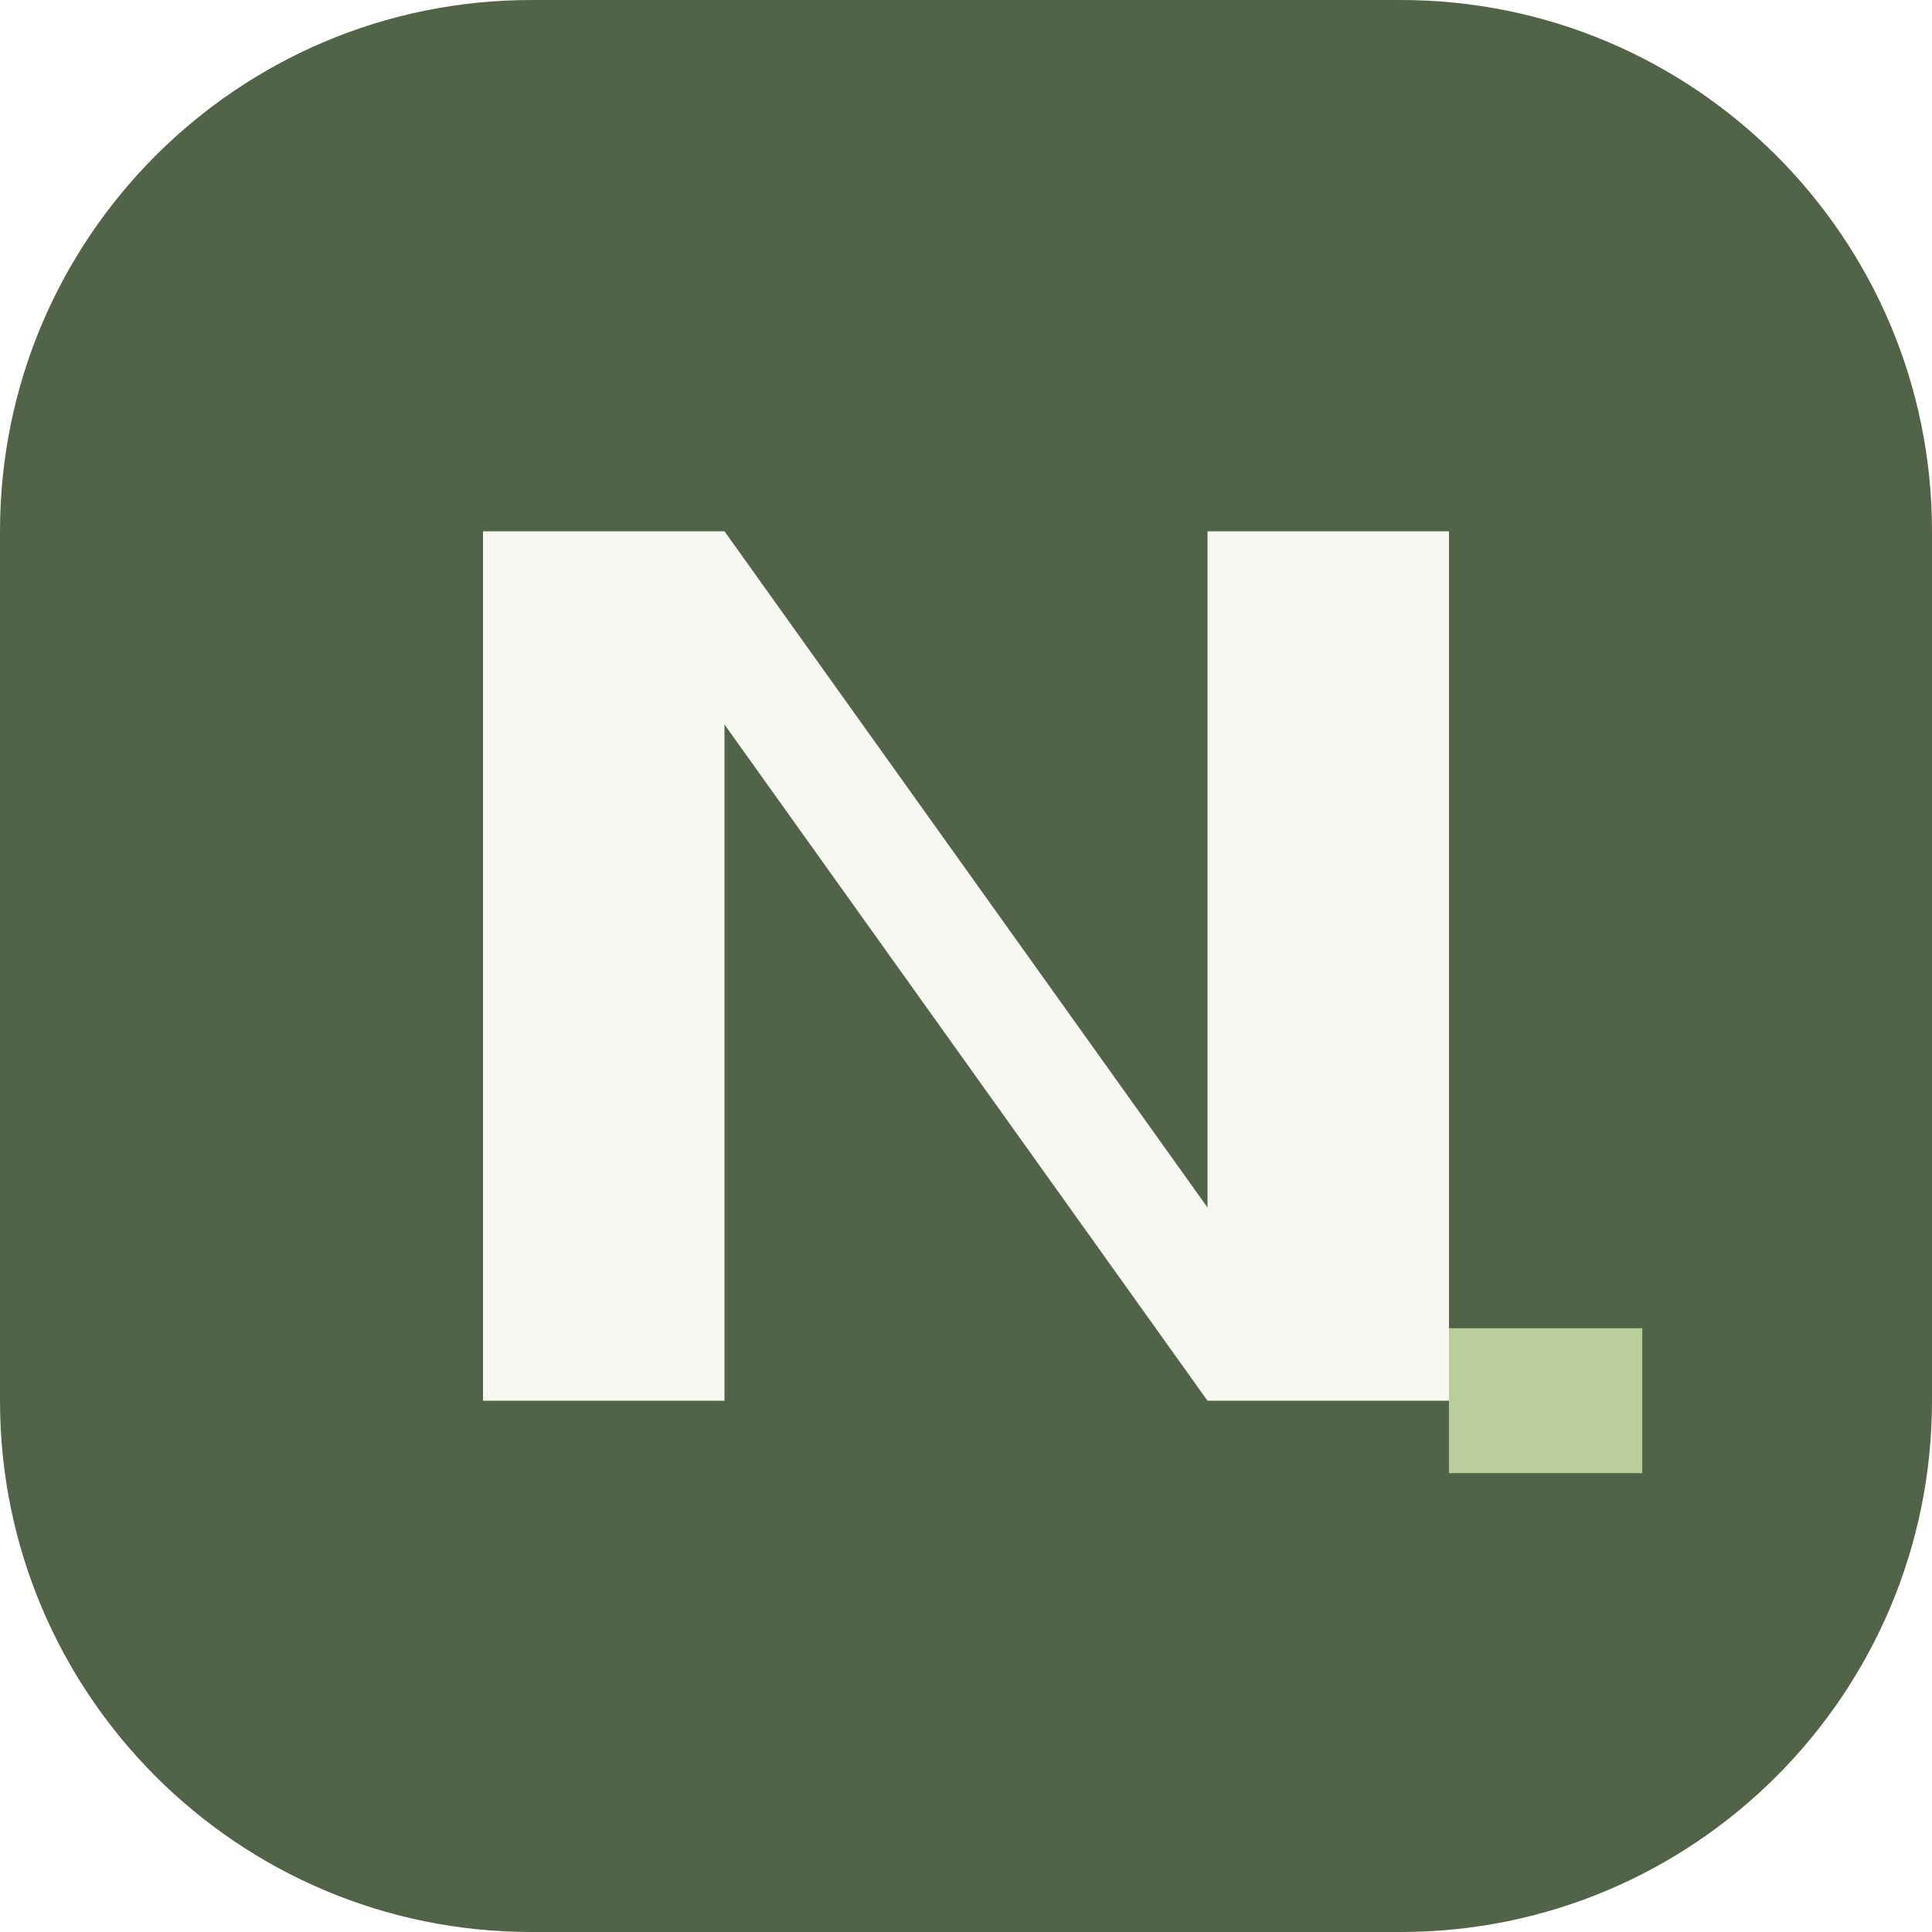
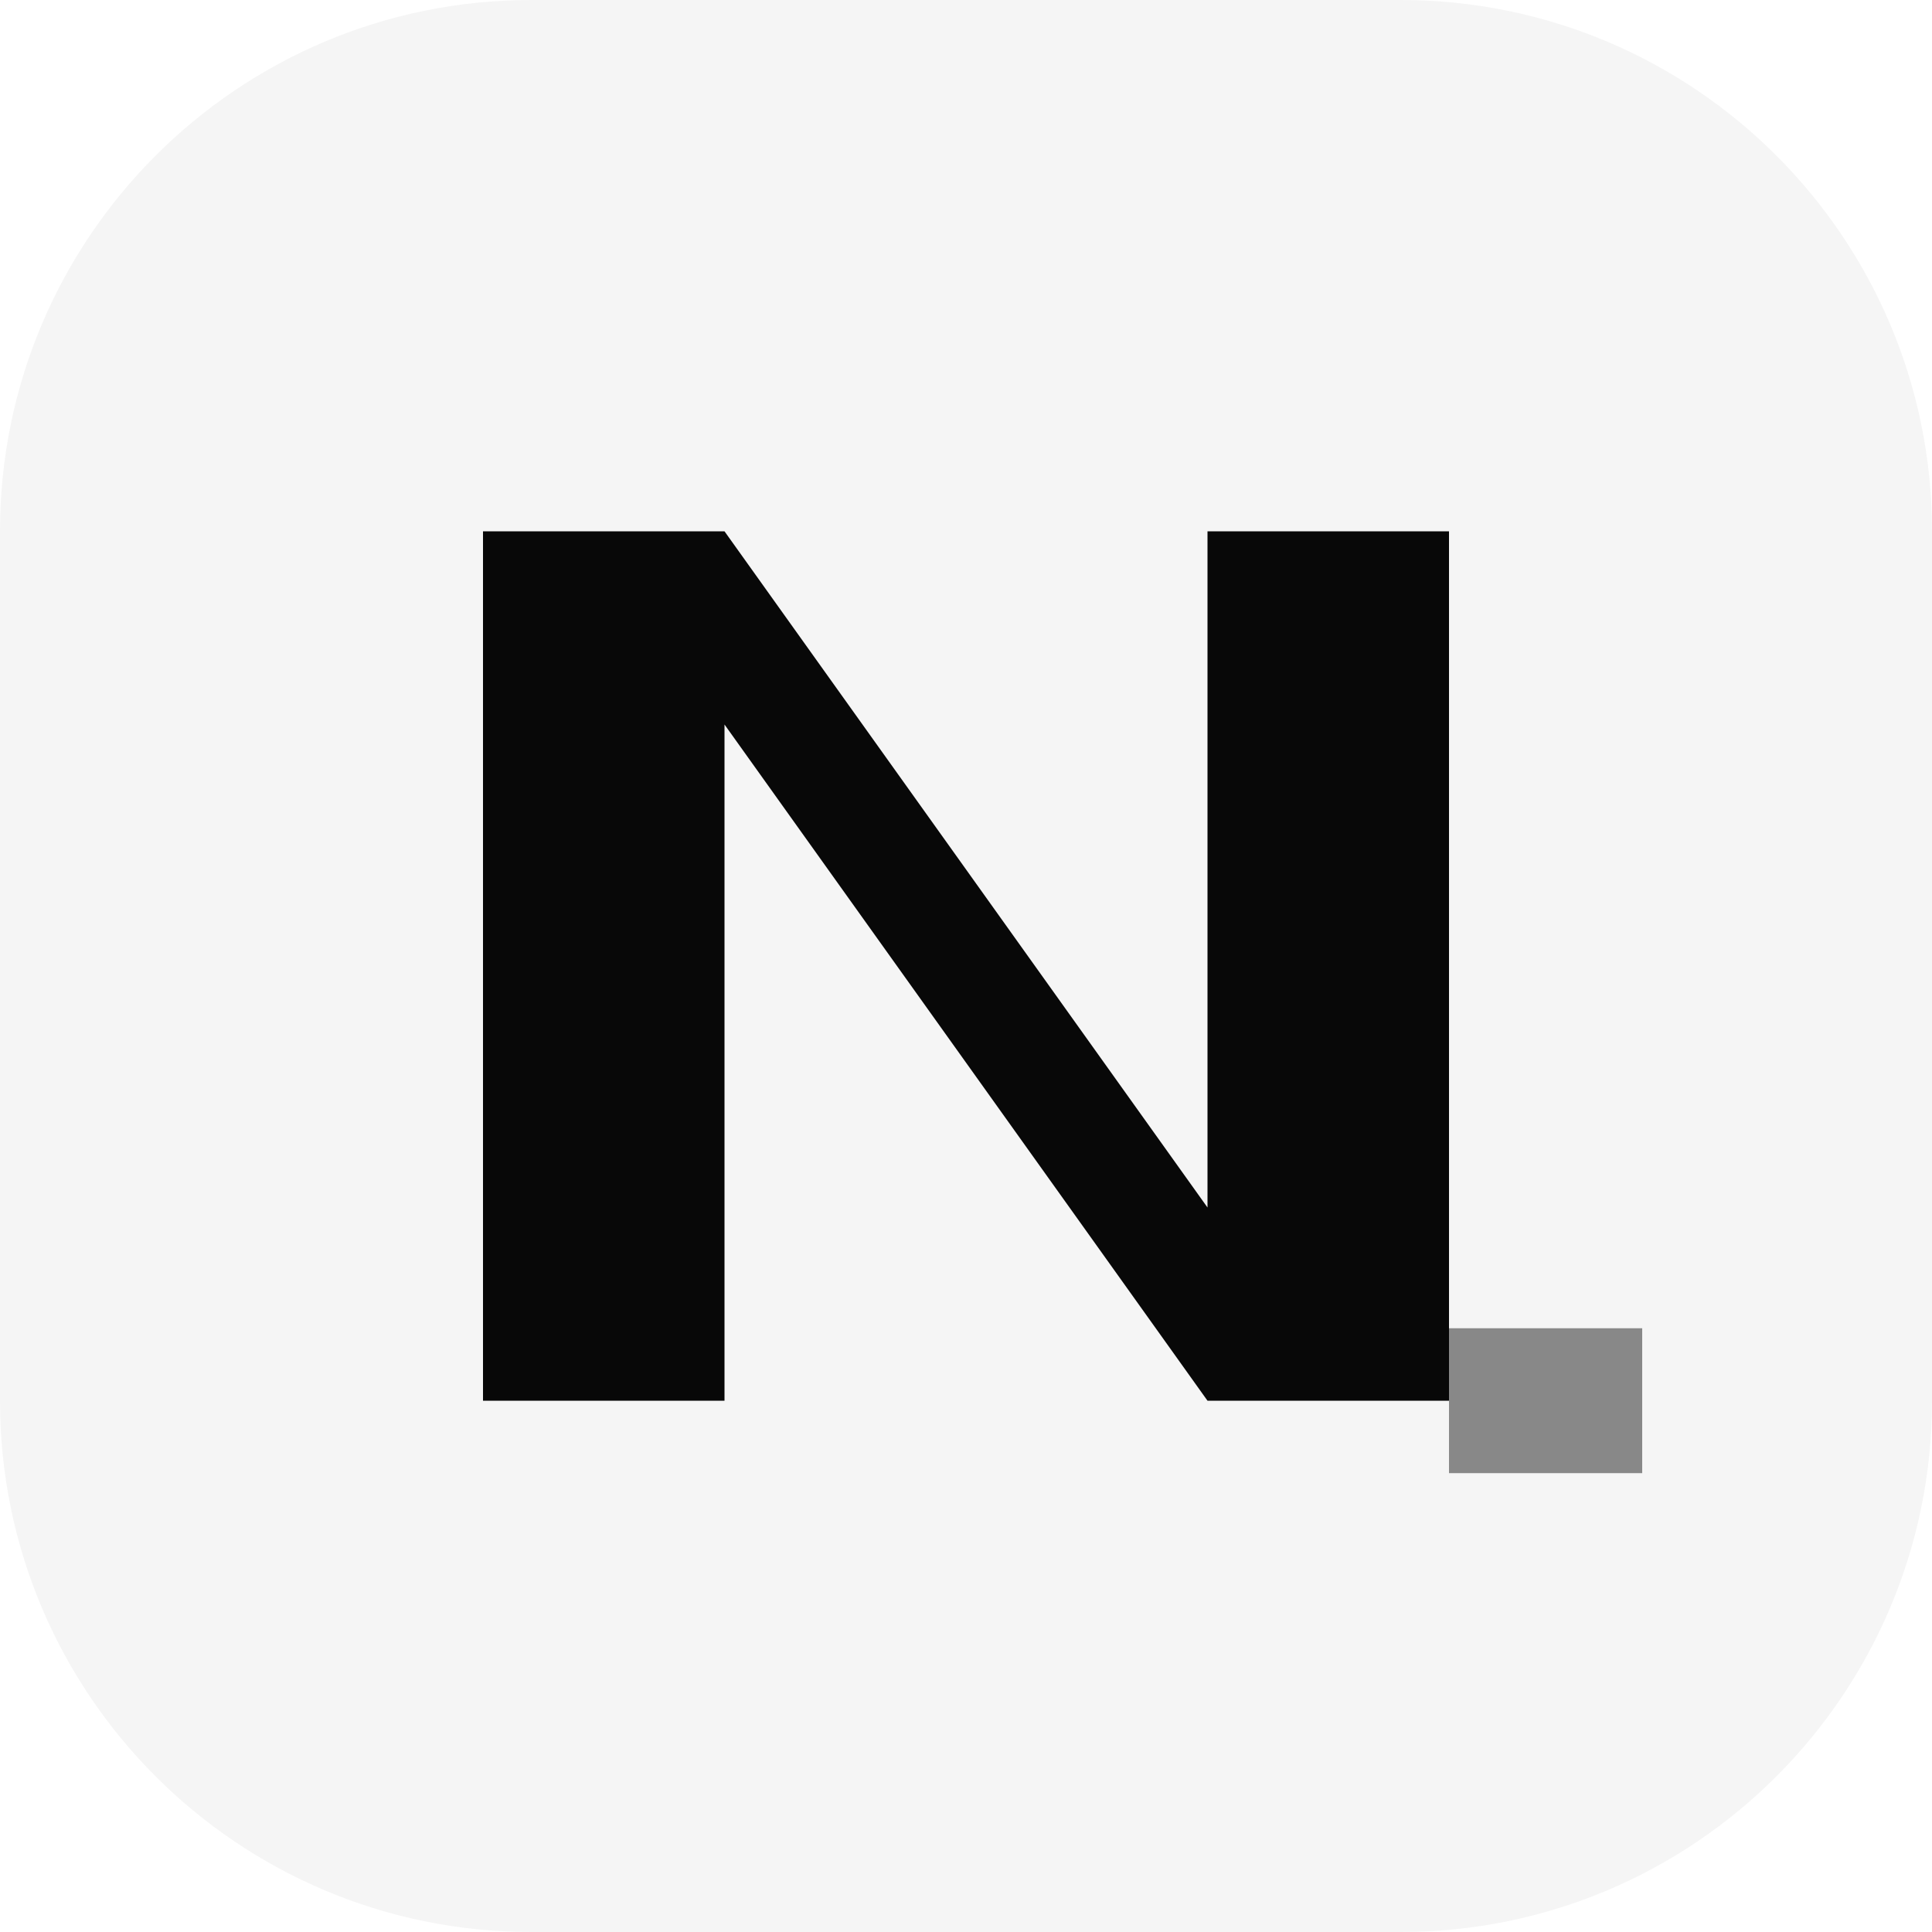
<svg xmlns="http://www.w3.org/2000/svg" viewBox="0 0 40 40">
-   <rect width="40" height="40" rx="11" fill="#526447" />
-   <path d="M10 29V11h5l10 14V11h5v18h-5L15 15v14Z" fill="#f7f7f2" />
-   <path d="M30 29h4" stroke="#bace9c" stroke-width="3" />
+   <rect width="40" height="40" rx="11" fill="#f5f5f5" />
+   <path d="M10 29V11h5l10 14V11h5v18h-5L15 15v14Z" fill="#080808" />
+   <path d="M30 29h4" stroke="#888888" stroke-width="3" />
</svg>
